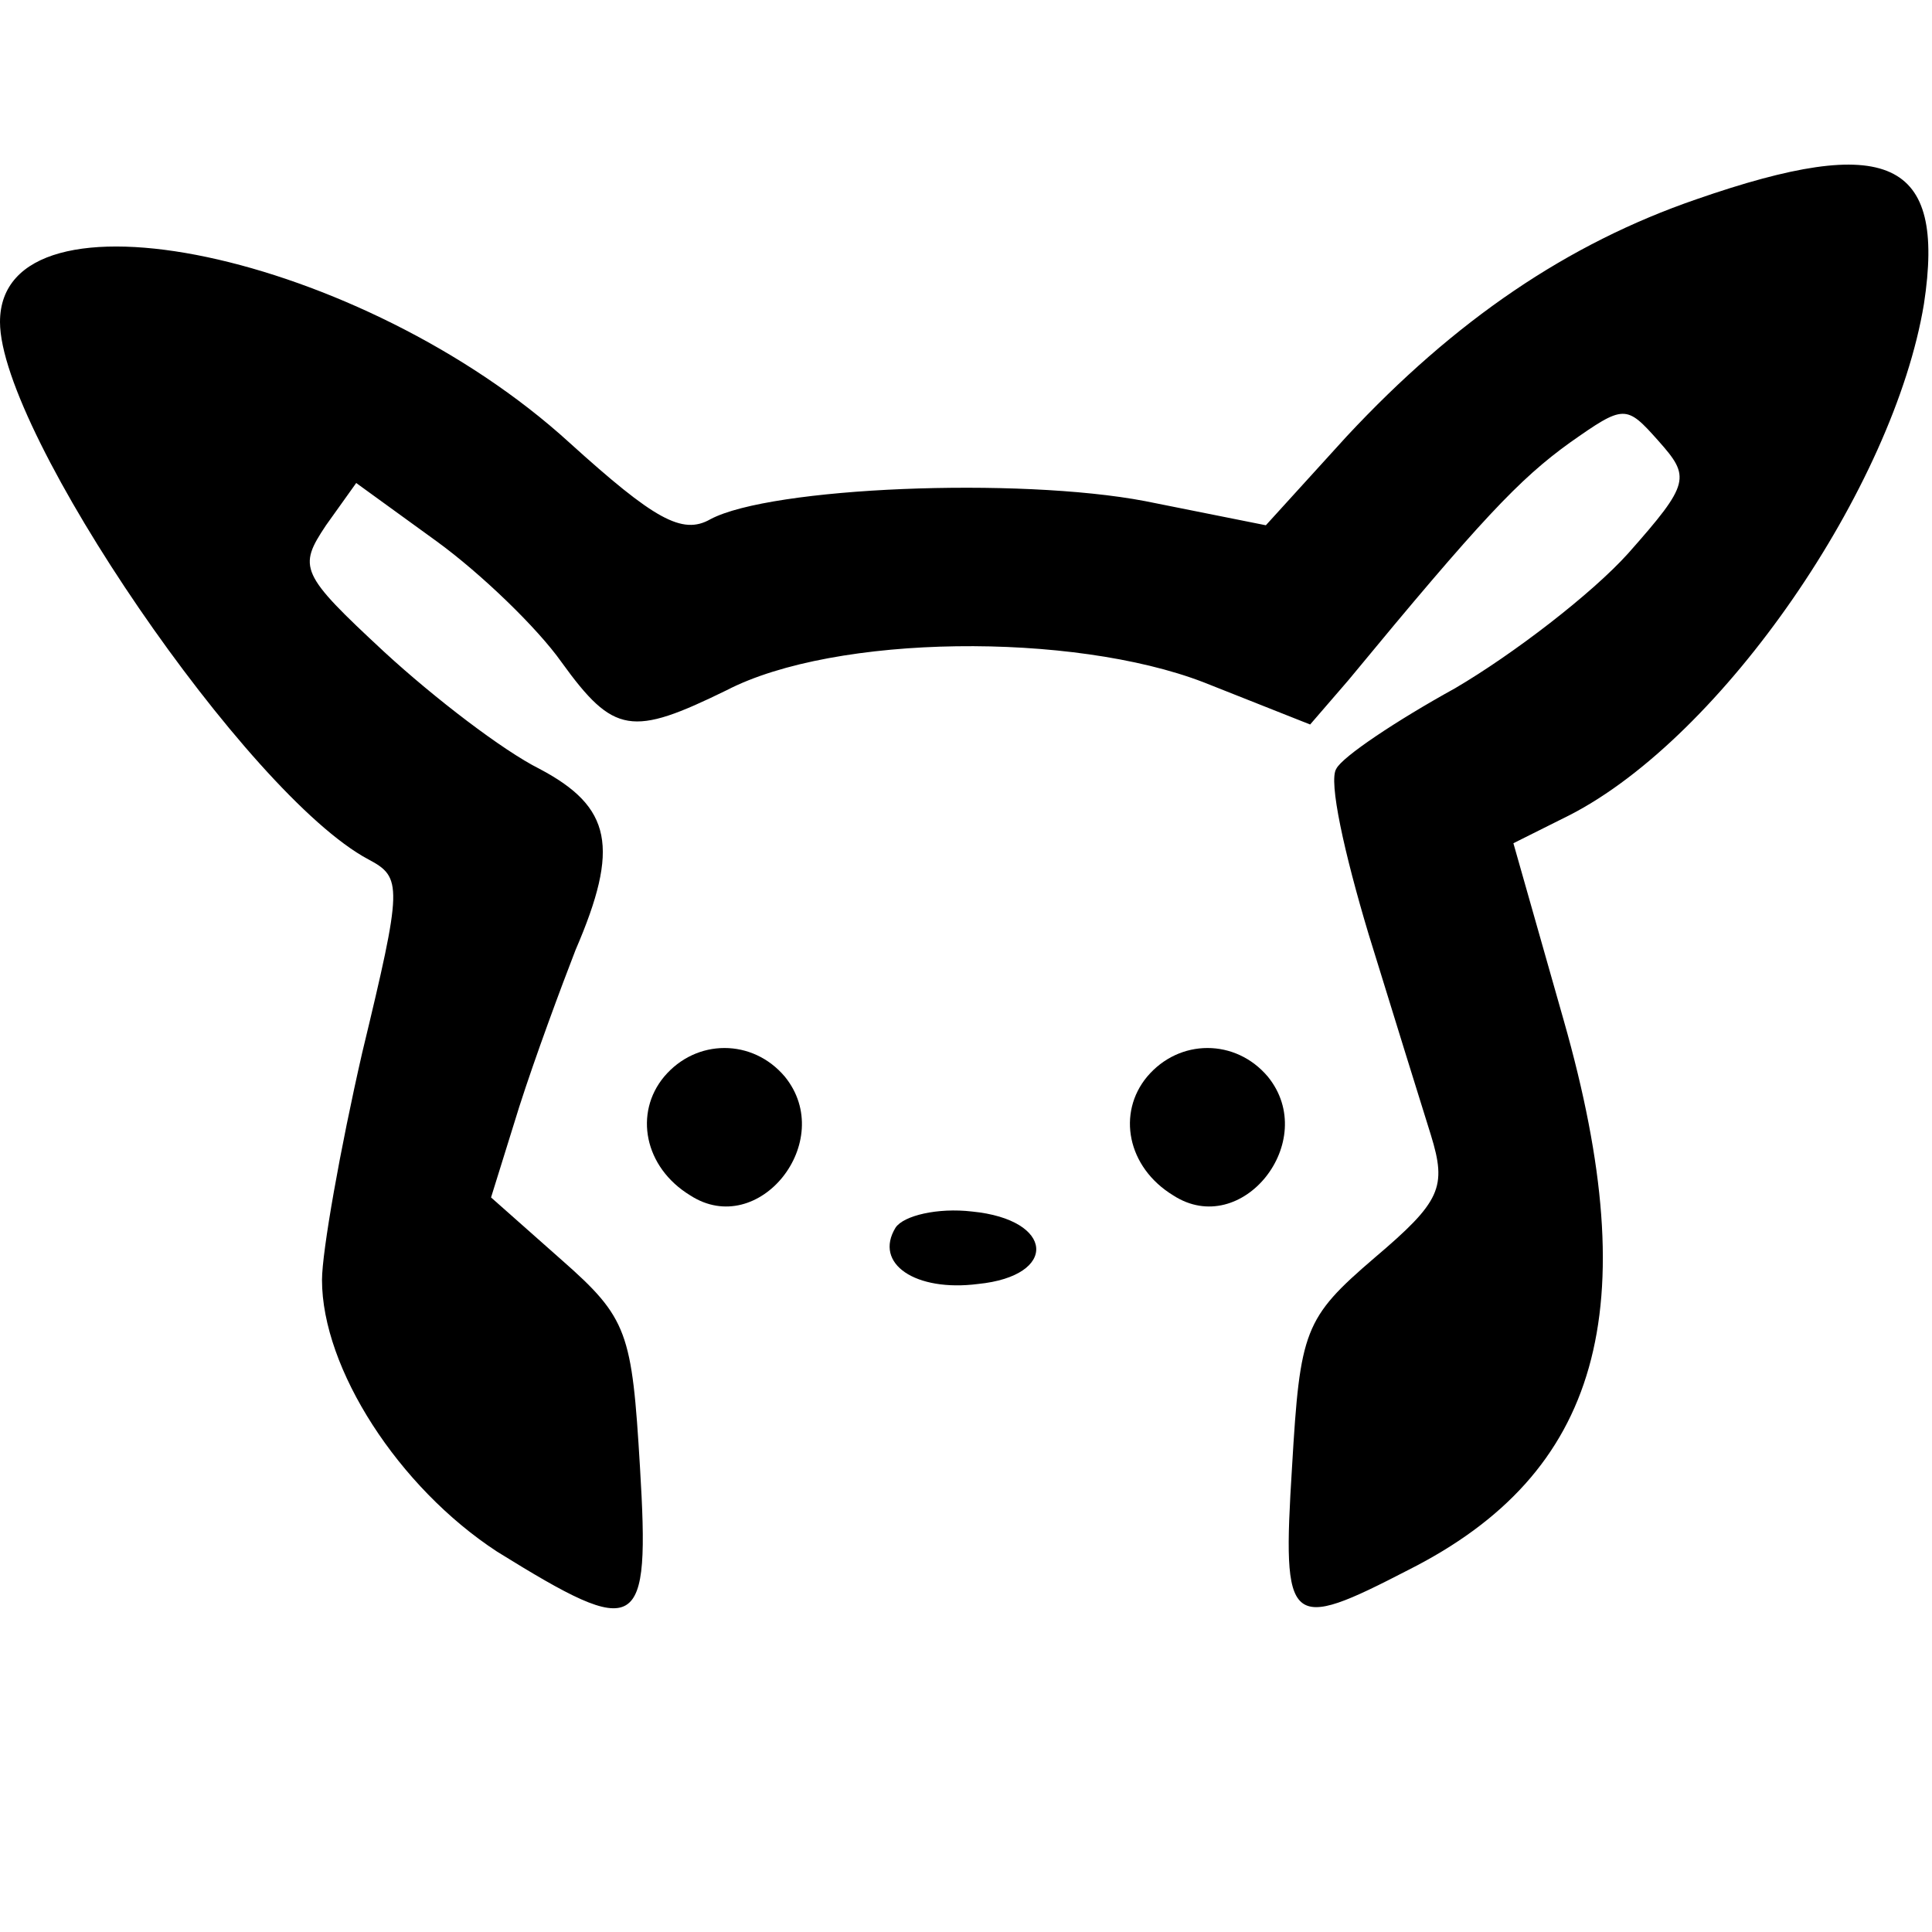
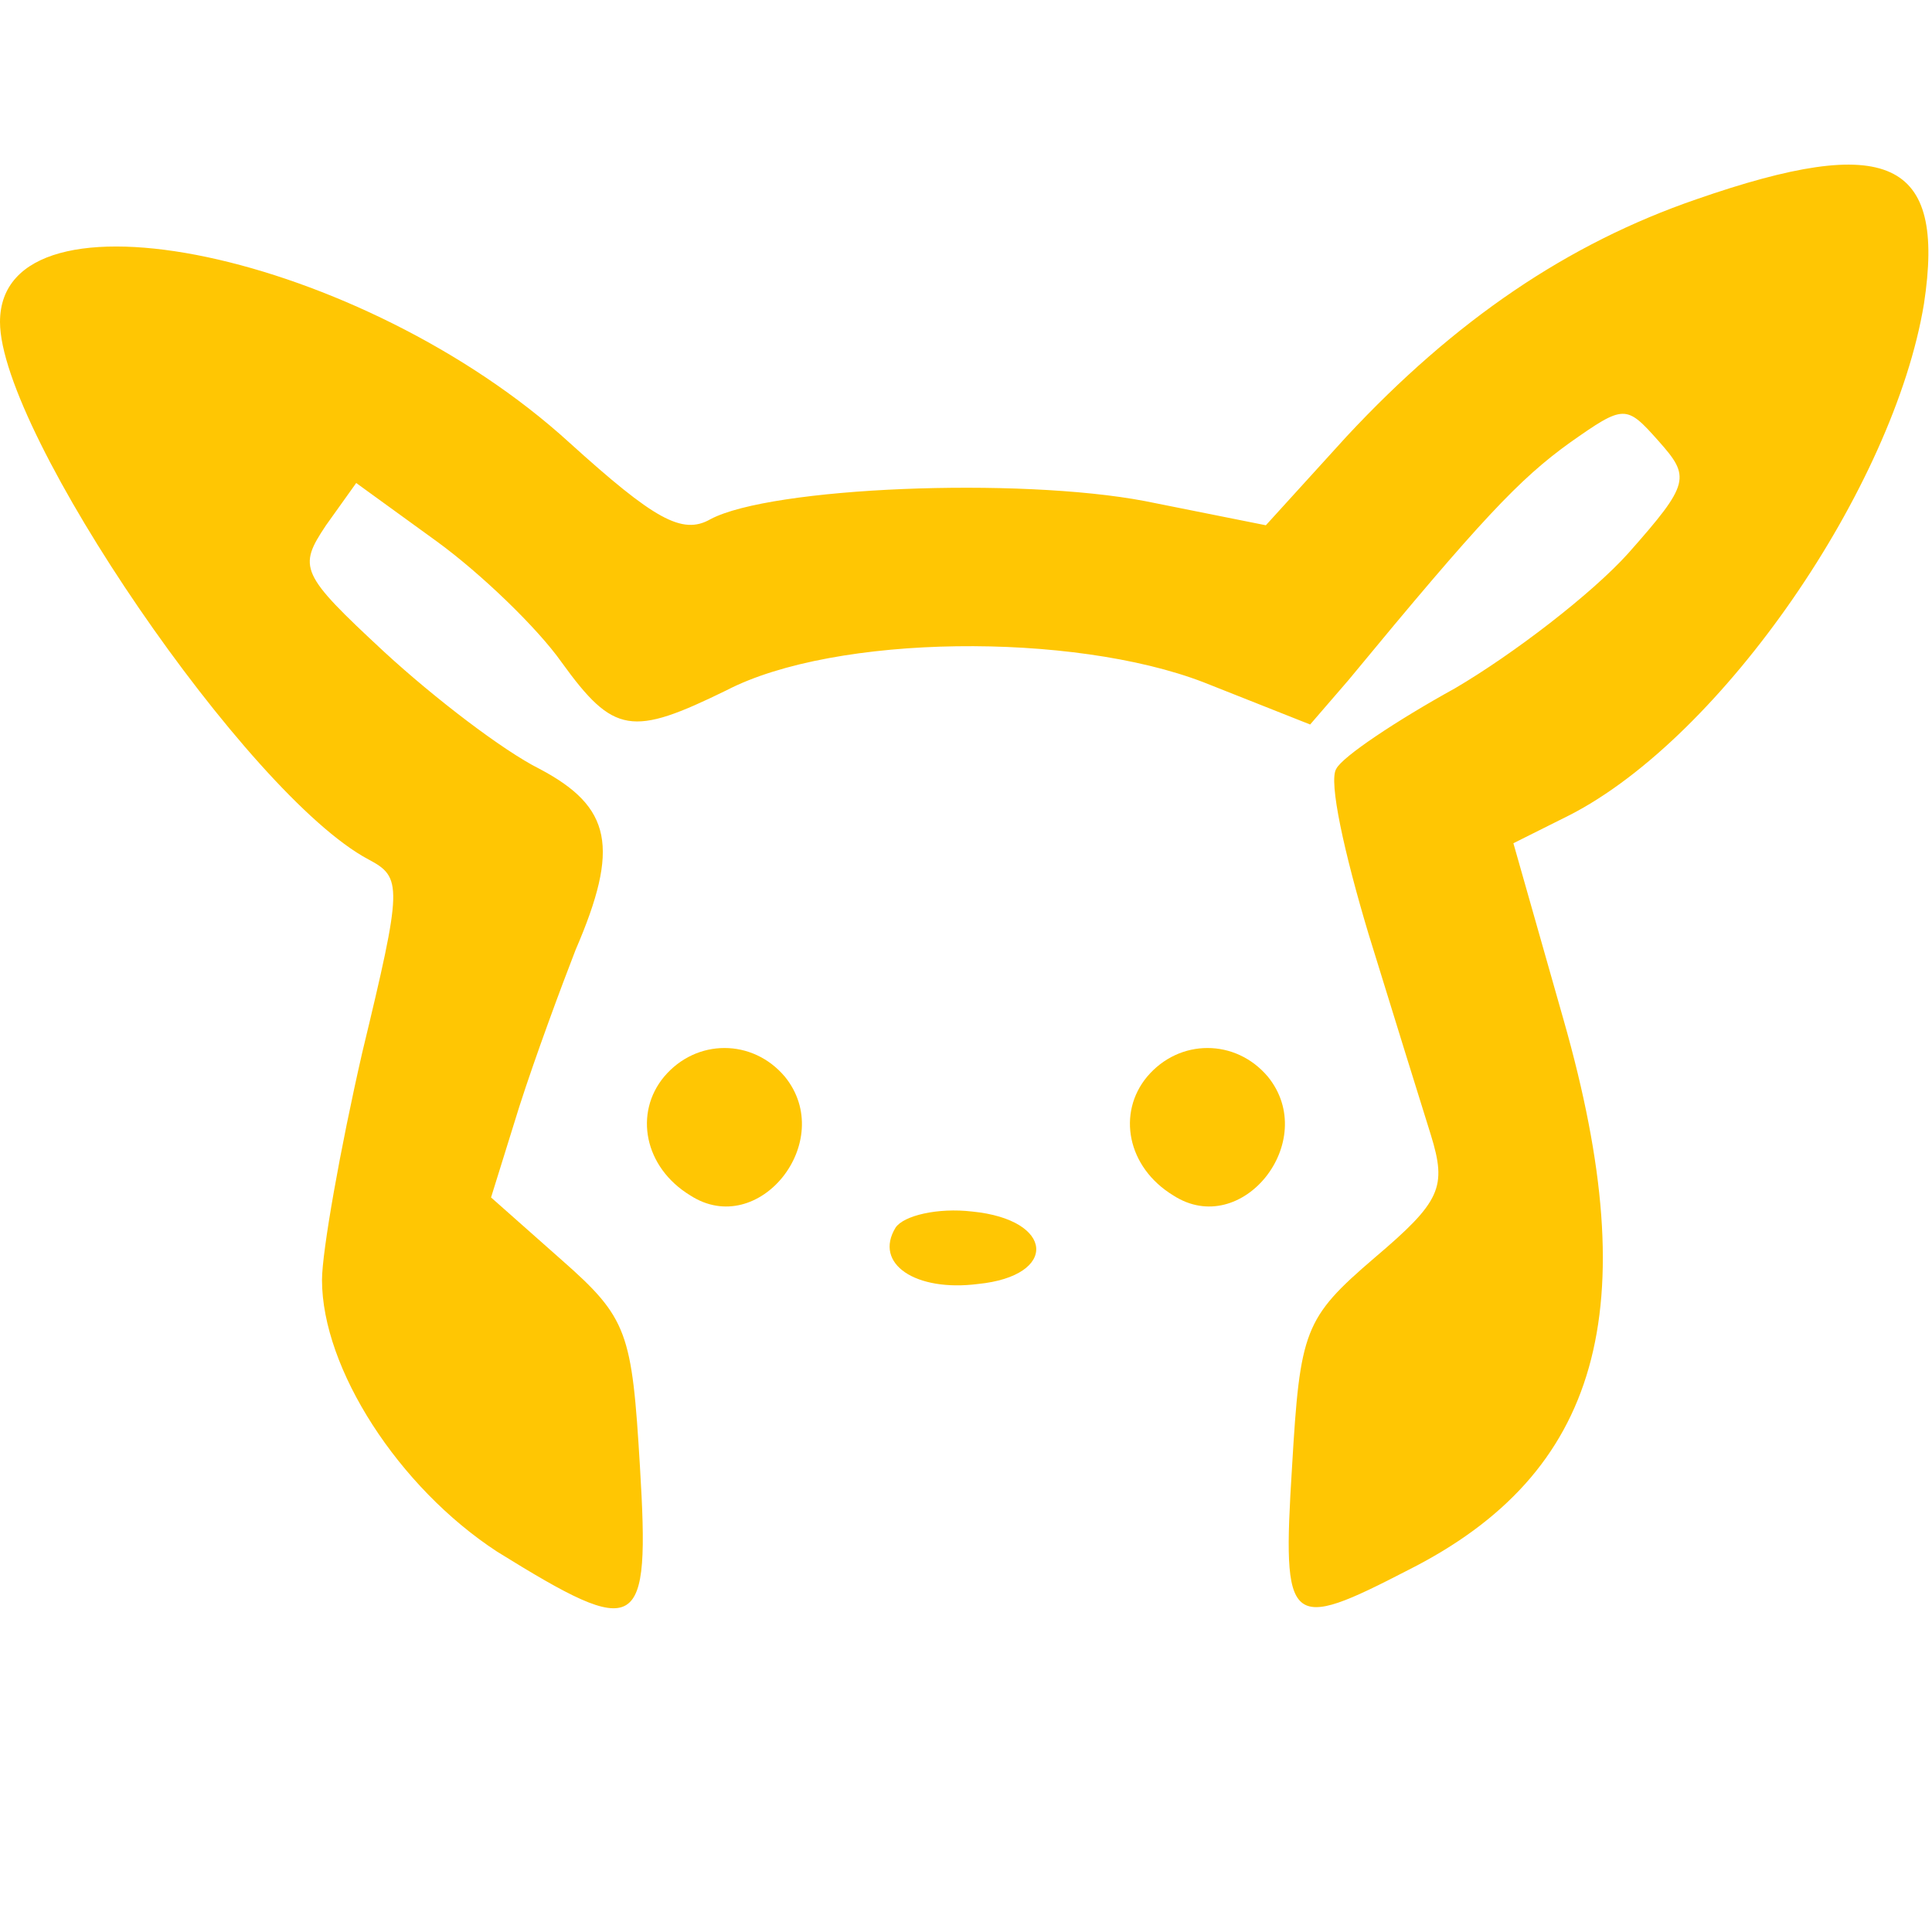
<svg xmlns="http://www.w3.org/2000/svg" version="1.0" width="96pt" height="96pt" viewBox="0 0 96 96" preserveAspectRatio="xMidYMid meet">
-   <g transform="translate(0,96) scale(0.1,-0.1)" fill="#000000" stroke="none">
-     <path d="M843 861 c-64 -22 -120 -60 -174 -118 l-40 -44 -60 12 c-63 12 -186 7 -216 -9 -14 -8 -28 0 -70 38 -103 94 -283 132 -283 60 0 -55 123 -235 183 -267 17 -9 17 -13 -3 -96 -11 -48 -20 -99 -20 -113 0 -44 38 -103 87 -135 71 -44 76 -41 71 42 -4 67 -6 74 -39 103 l-35 31 14 45 c8 25 21 60 28 78 22 51 18 71 -18 90 -18 9 -52 35 -77 58 -42 39 -43 42 -29 63 l15 21 40 -29 c22 -16 50 -43 62 -60 26 -36 35 -37 82 -14 54 28 172 29 237 4 l53 -21 19 22 c66 80 85 100 110 118 27 19 28 19 44 1 16 -18 16 -21 -15 -56 -18 -20 -57 -50 -86 -67 -29 -16 -56 -34 -59 -40 -4 -6 4 -42 16 -82 12 -39 26 -84 31 -100 8 -26 5 -33 -28 -61 -35 -30 -37 -36 -41 -104 -5 -80 -2 -82 58 -51 95 48 118 129 77 273 l-25 88 28 14 c76 39 161 163 176 254 11 72 -18 85 -113 52z" />
-     <path d="M330 425 c-15 -18 -10 -45 13 -59 34 -22 73 27 47 59 -16 19 -44 19 -60 0z" />
-     <path d="M570 425 c-15 -18 -10 -45 13 -59 34 -22 73 27 47 59 -16 19 -44 19 -60 0z" />
-     <path d="M445 350 c-11 -18 10 -32 41 -28 40 4 38 32 -3 36 -17 2 -34 -2 -38 -8z" />
+   <g transform="translate(0,96) scale(0.1,-0.1)" fill="#FFC603" stroke="none">
+     <path d="M843 861 c-64 -22 -120 -60 -174 -118 l-40 -44 -60 12 c-63 12 -186  7 -216 -9 -14 -8 -28 0 -70 38 -103 94 -283 132 -283 60 0 -55 123 -235 183  -267 17 -9 17 -13 -3 -96 -11 -48 -20 -99 -20 -113 0 -44 38 -103 87 -135 71  -44 76 -41 71 42 -4 67 -6 74 -39 103 l-35 31 14 45 c8 25 21 60 28 78 22 51  18 71 -18 90 -18 9 -52 35 -77 58 -42 39 -43 42 -29 63 l15 21 40 -29 c22 -16  50 -43 62 -60 26 -36 35 -37 82 -14 54 28 172 29 237 4 l53 -21 19 22 c66 80  85 100 110 118 27 19 28 19 44 1 16 -18 16 -21 -15 -56 -18 -20 -57 -50 -86  -67 -29 -16 -56 -34 -59 -40 -4 -6 4 -42 16 -82 12 -39 26 -84 31 -100 8 -26  5 -33 -28 -61 -35 -30 -37 -36 -41 -104 -5 -80 -2 -82 58 -51 95 48 118 129  77 273 l-25 88 28 14 c76 39 161 163 176 254 11 72 -18 85 -113 52z" />
+     <path d="M330 425 c-15 -18 -10 -45 13 -59 34 -22 73 27 47 59 -16 19 -44 19  -60 0z" />
+     <path d="M570 425 c-15 -18 -10 -45 13 -59 34 -22 73 27 47 59 -16 19 -44 19  -60 0z" />
+     <path d="M445 350 c-11 -18 10 -32 41 -28 40 4 38 32 -3 36 -17 2 -34 -2 -38  -8z" />
  </g>
</svg>
